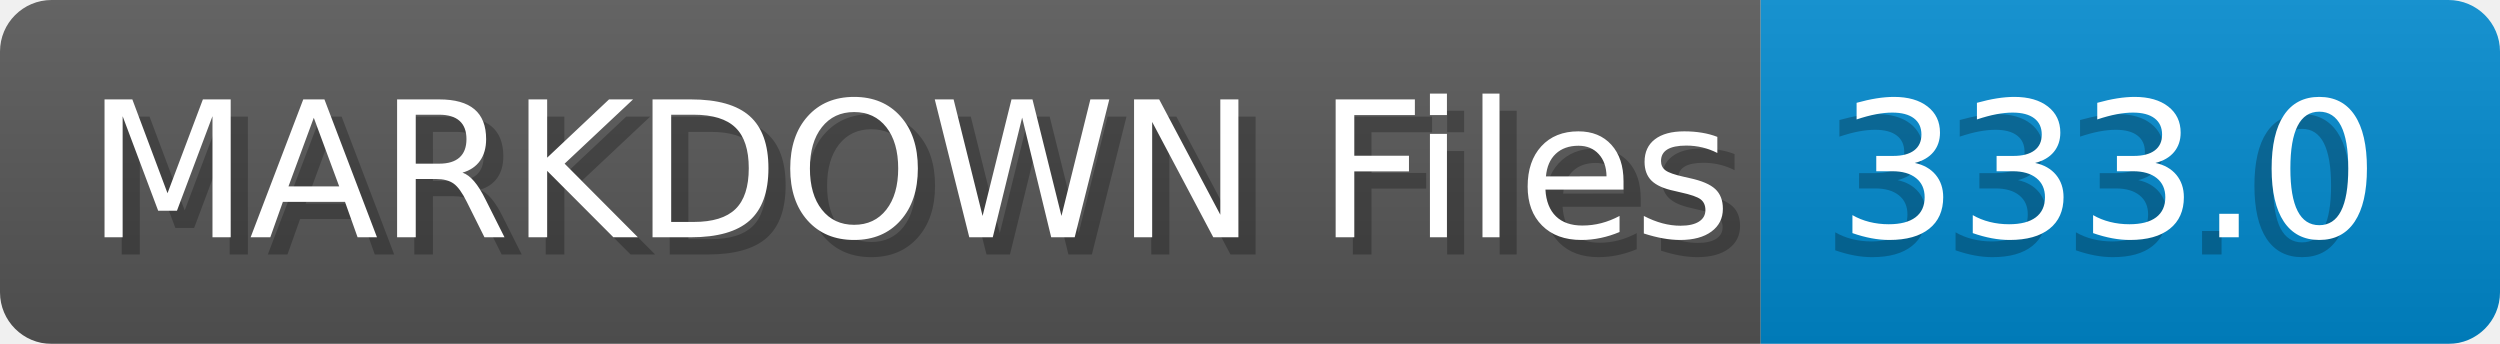
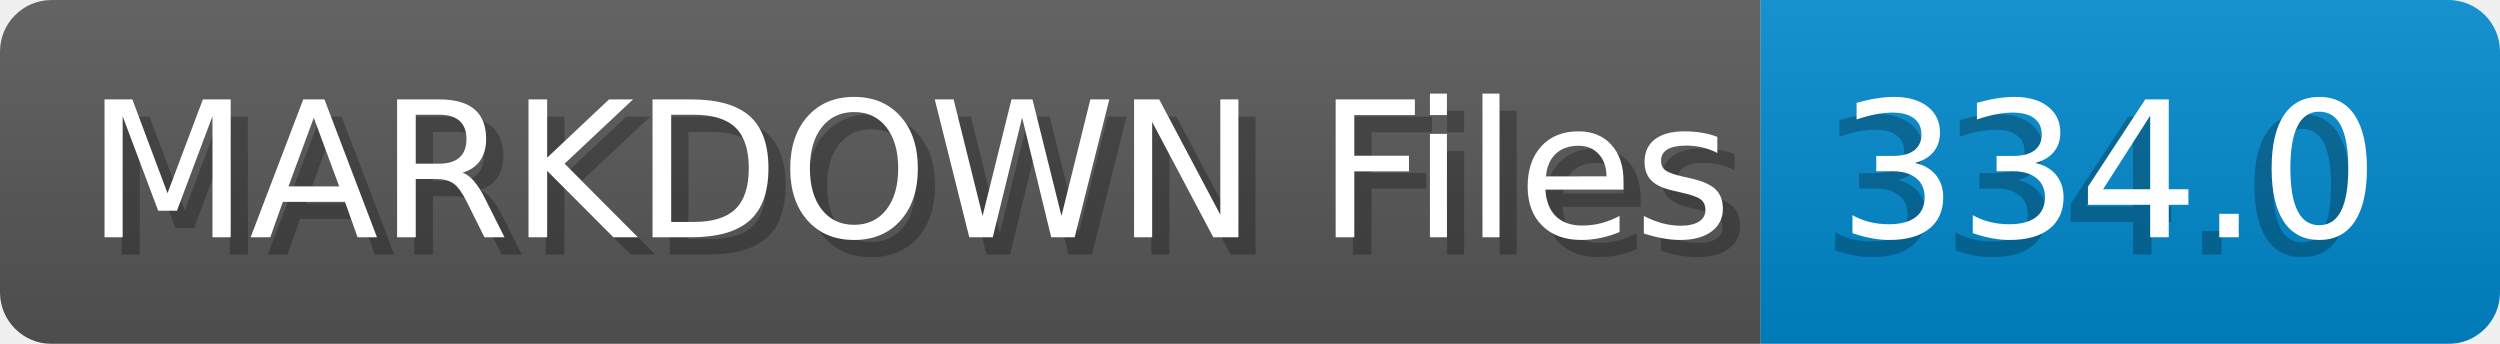
- <svg xmlns="http://www.w3.org/2000/svg" width="145.4" height="20" viewBox="0 0 1454.0 200" role="img" aria-label="MARKDOWN Files: 333.0">
+ <svg xmlns="http://www.w3.org/2000/svg" width="145.4" height="20" viewBox="0 0 1454.0 200" role="img" aria-label="MARKDOWN Files: 334.0">
  <linearGradient id="a" x2="0" y2="100%">
    <stop offset="0" stop-opacity=".1" stop-color="#EEE" />
    <stop offset="1" stop-opacity=".1" />
  </linearGradient>
  <mask id="m">
    <rect width="1454.0" height="200" rx="30" fill="#FFF" />
  </mask>
  <g mask="url(#m)">
    <rect width="1024.0" height="200" fill="#555" />
    <rect width="430.0" height="200" fill="#08C" x="1024.0" />
    <rect width="1454.0" height="200" fill="url(#a)" />
  </g>
  <g aria-hidden="true" fill="#fff" text-anchor="start" font-family="Verdana,DejaVu Sans,sans-serif" font-size="110">
    <text x="60" y="148" textLength="924.0" fill="#000" opacity="0.25">MARKDOWN Files</text>
    <text x="50" y="138" textLength="924.0">MARKDOWN Files</text>
-     <text x="1059.0" y="148" textLength="330.0" fill="#000" opacity="0.25">333.0</text>
-     <text x="1069.0" y="138" textLength="330.0">333.0</text>
+     <text x="1059.0" y="148" textLength="330.0" fill="#000" opacity="0.25">334.0</text>
+     <text x="1069.0" y="138" textLength="330.0">334.0</text>
  </g>
</svg>
